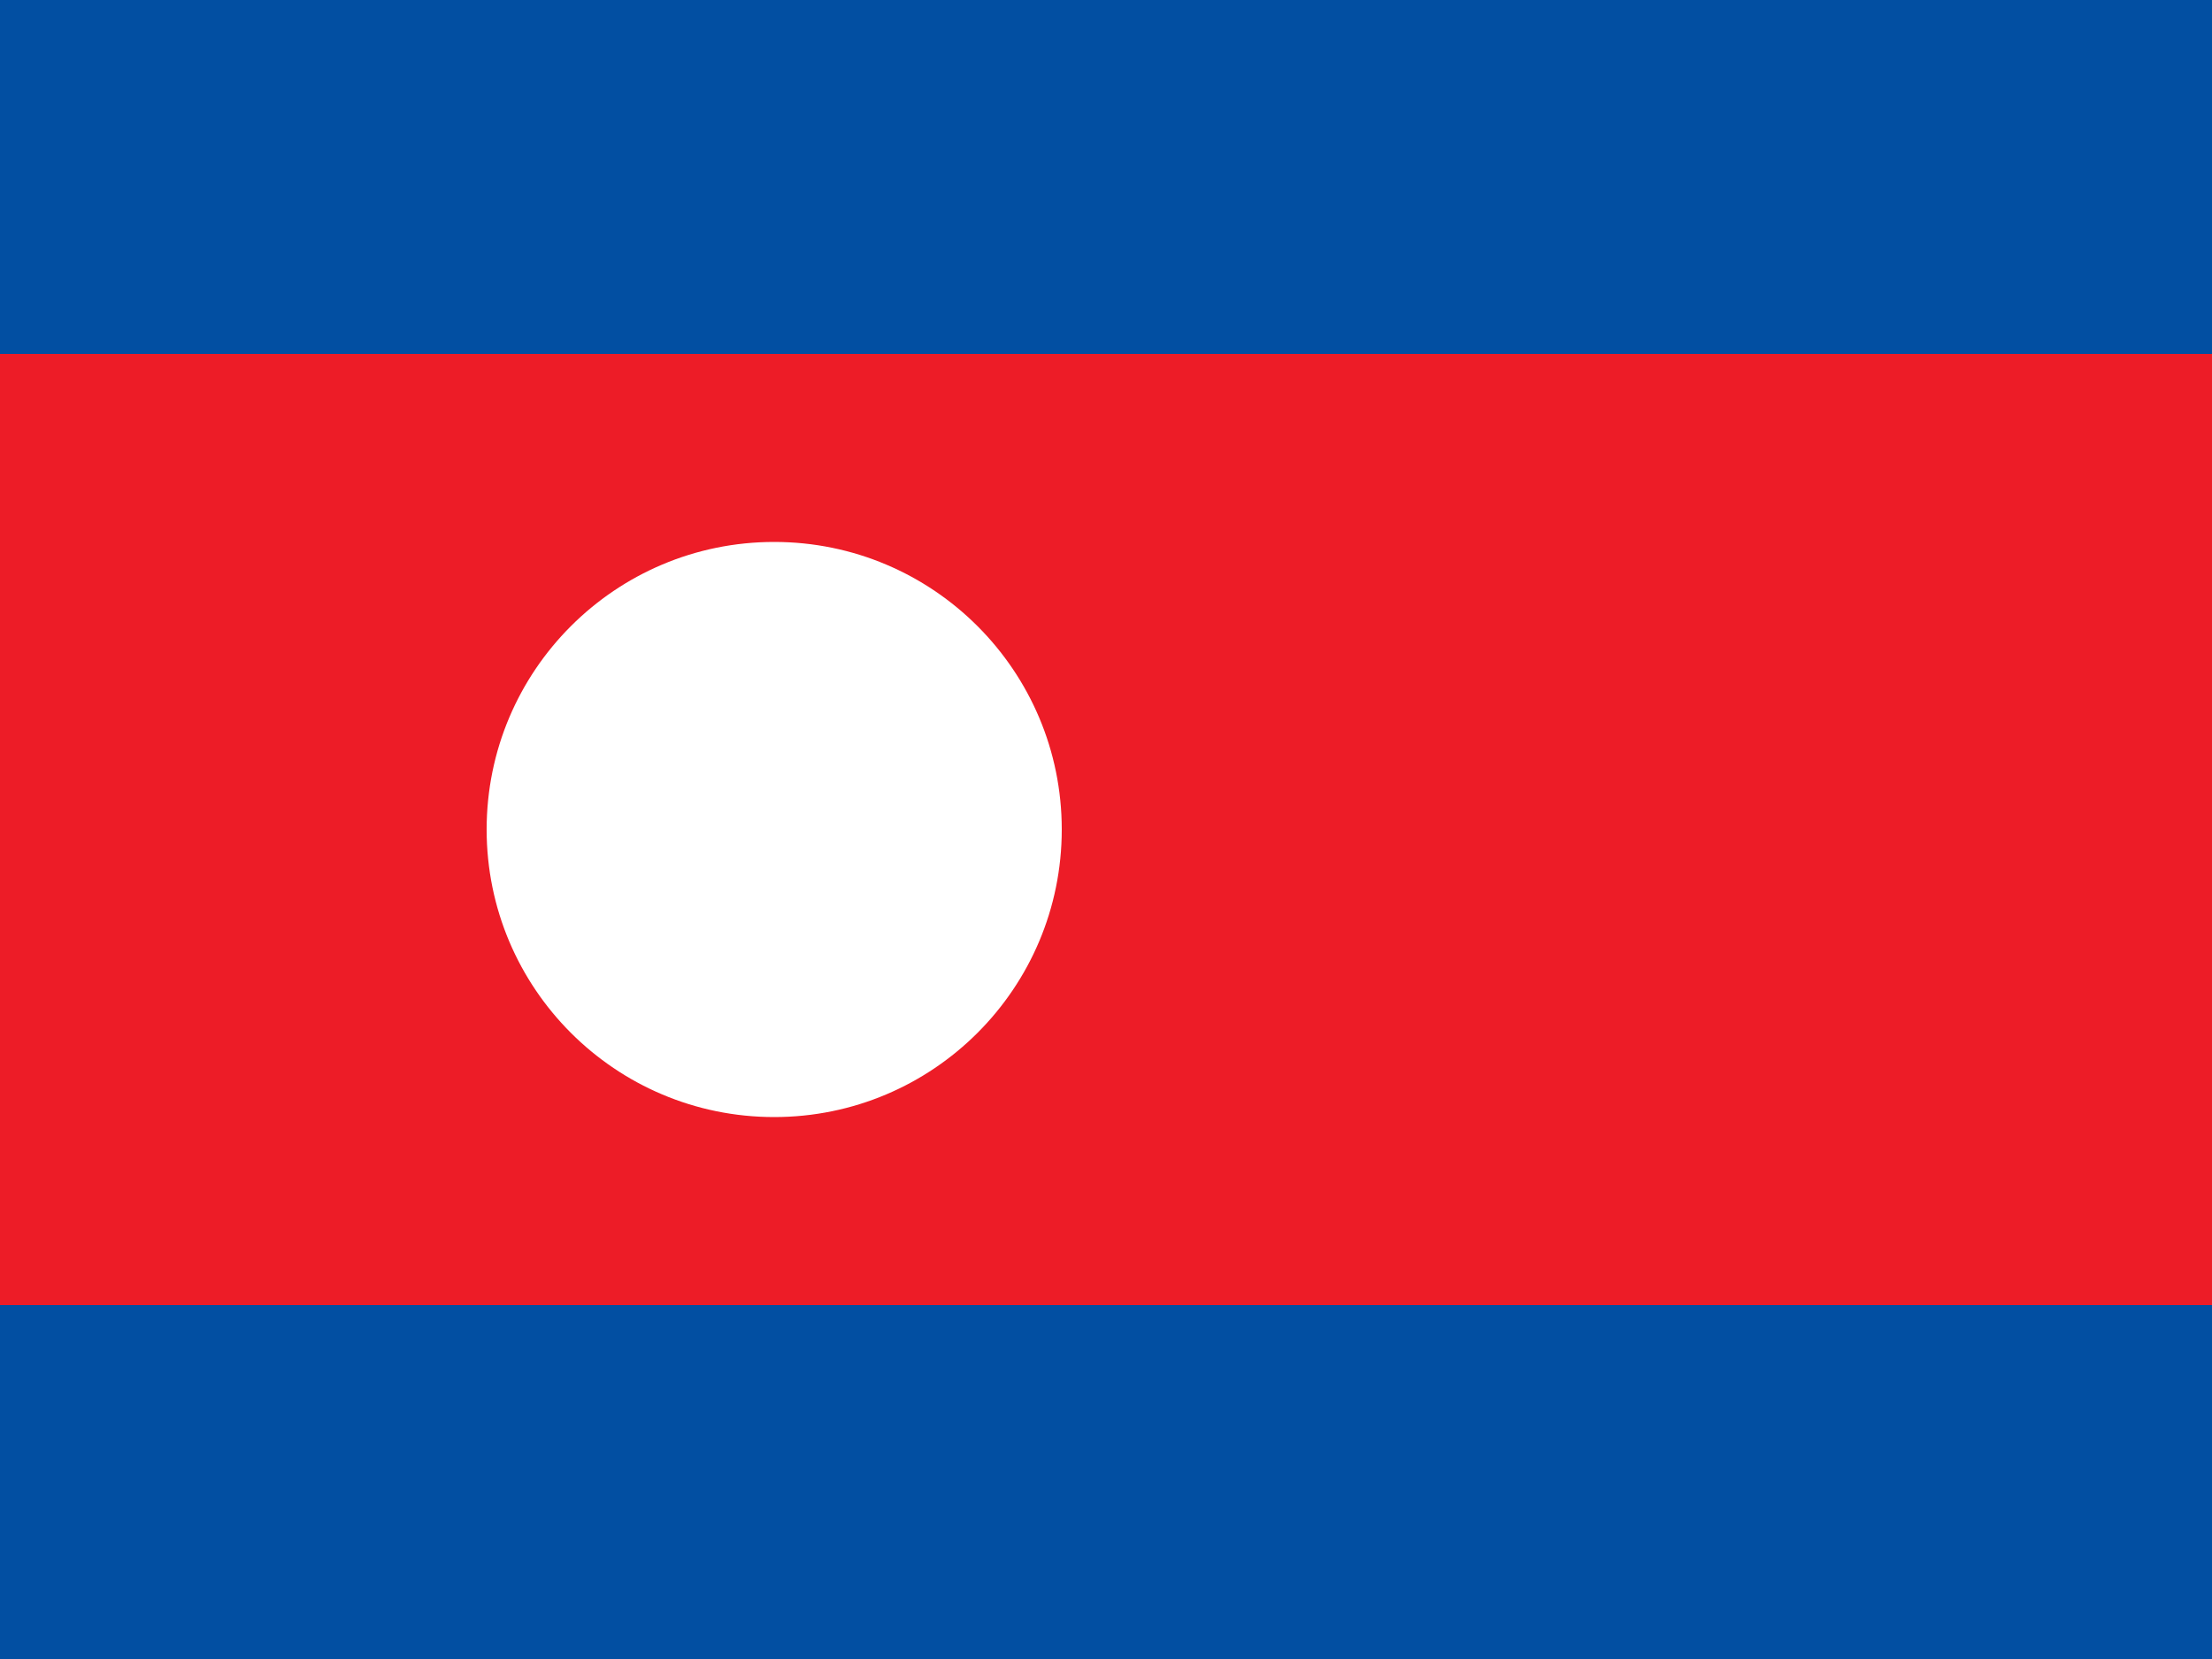
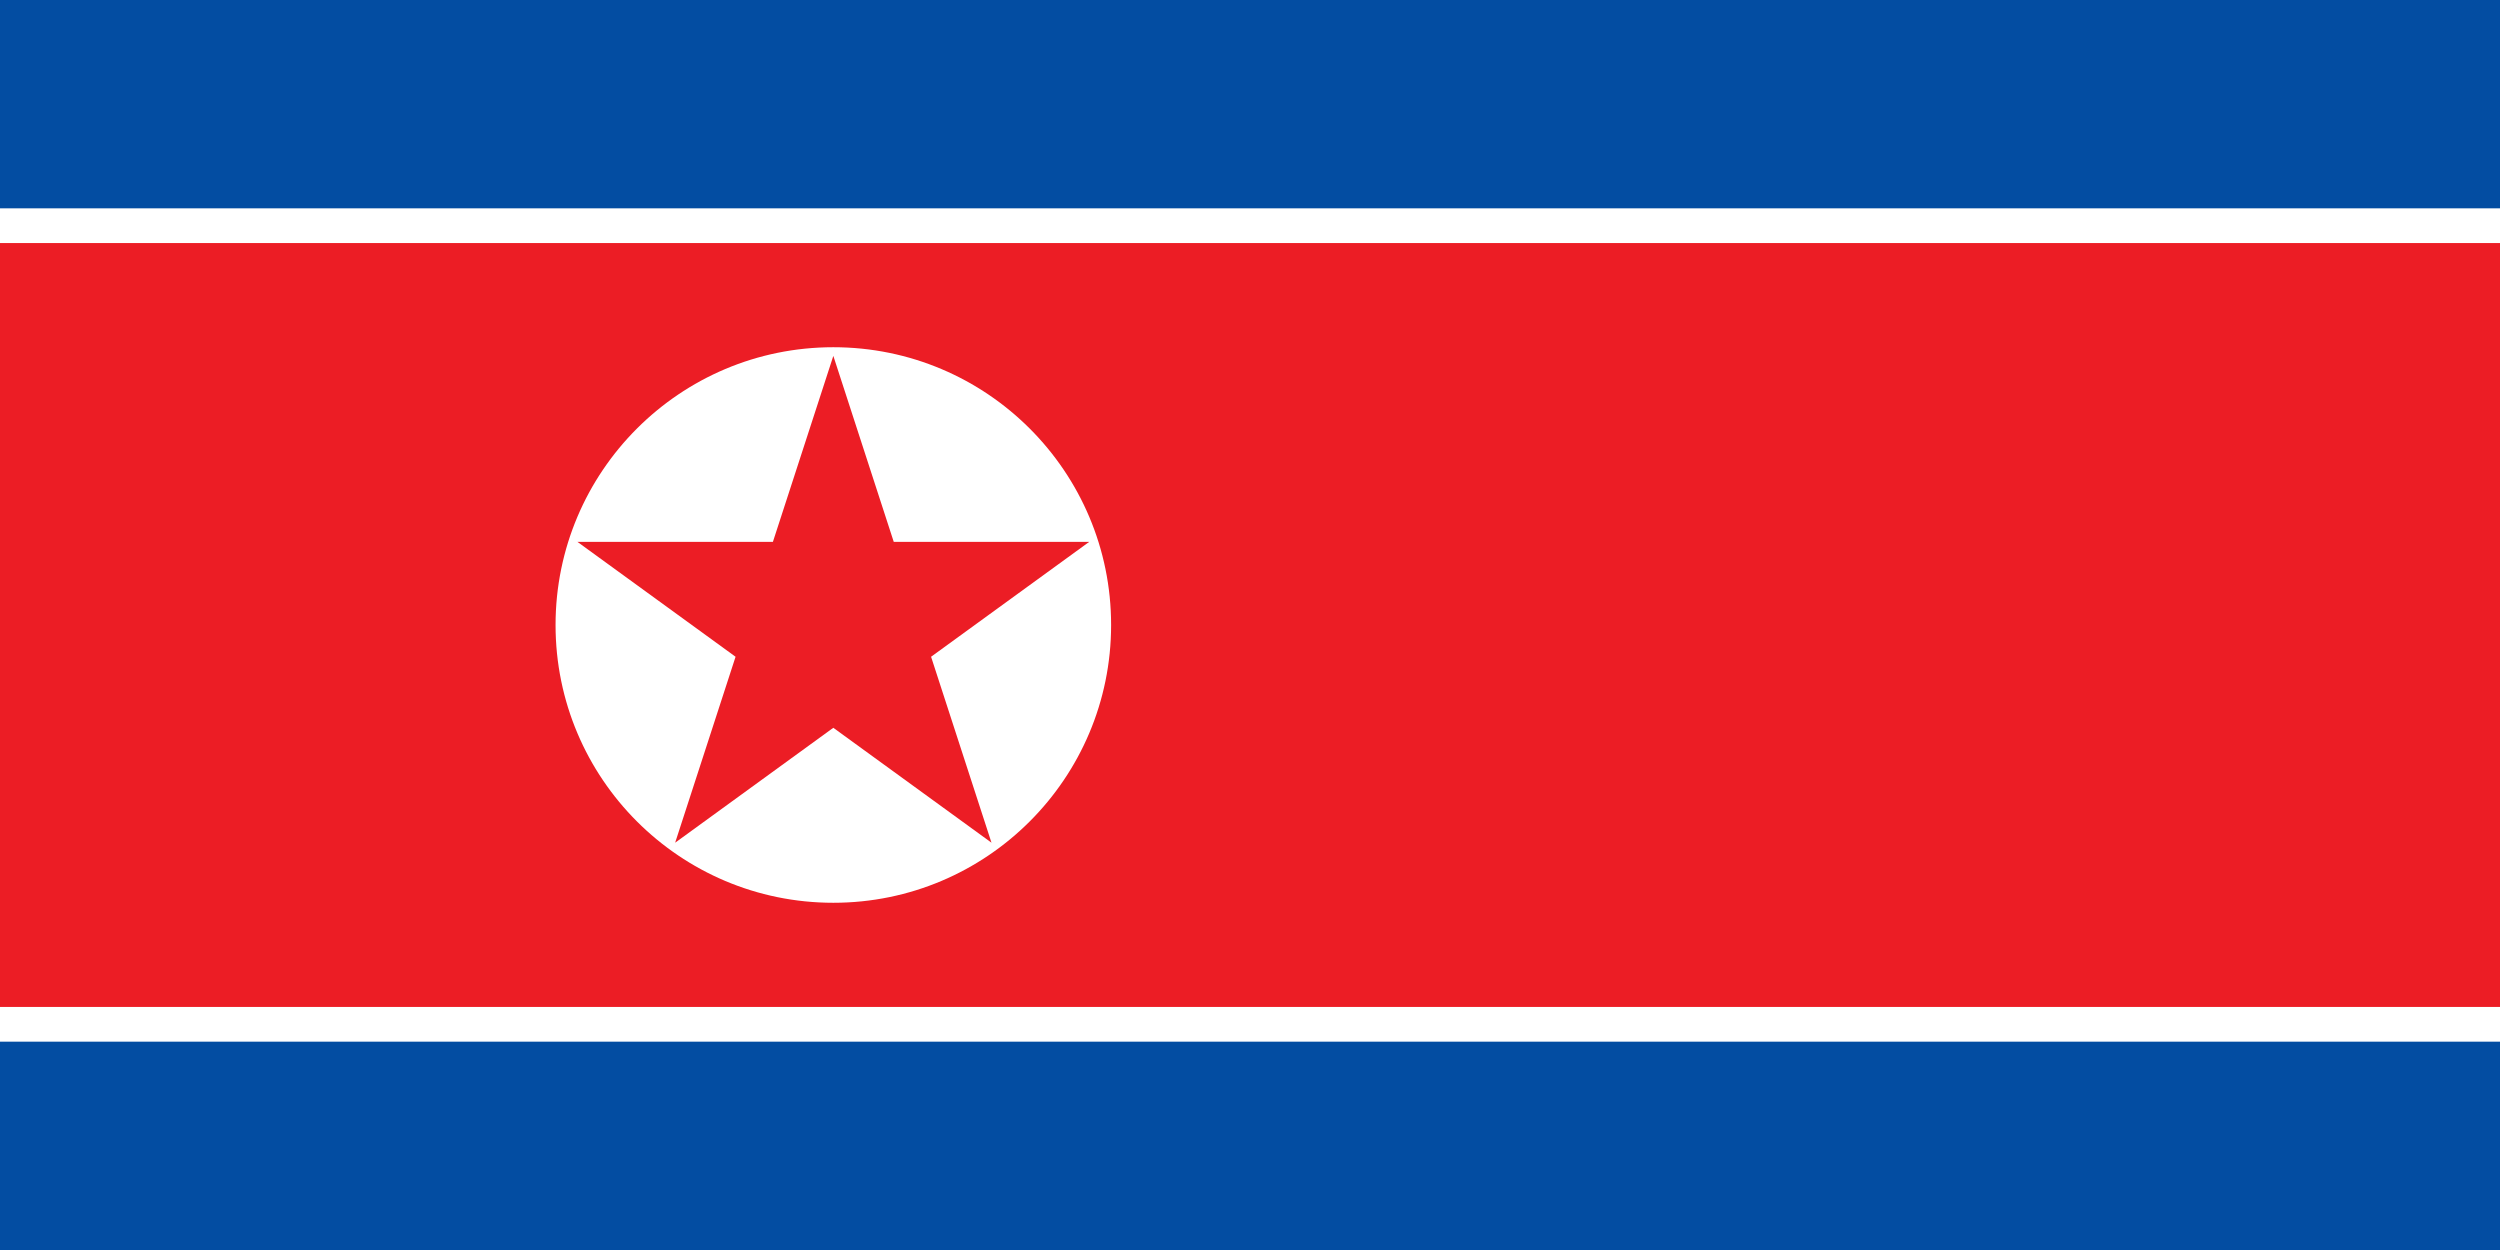
- <svg xmlns="http://www.w3.org/2000/svg" viewBox="0 0 20 15" width="20" height="15" aria-hidden="true">
-   <rect width="20" height="15" fill="#024fa2" />
-   <rect y="3.2" width="20" height="8.6" fill="#ed1c27" />
-   <circle cx="7" cy="7.5" r="2.6" fill="#fff" />
+ <svg xmlns="http://www.w3.org/2000/svg" width="1200" height="600" viewBox="0 0 72 36">
+   <path fill="#034da2" d="M0 0H72V36H0Z" />
+   <path fill="#fff" d="M0 6H72V30H0Z" />
+   <path fill="#ec1d25" d="M0 7H72V29H0Z" />
+   <circle fill="#fff" cx="24" cy="18" r="8" />
+   <path fill="#ec1d25" d="m24 10.25 4.555 14.02-11.926-8.665 14.741 0-11.926 8.665z" />
</svg>
